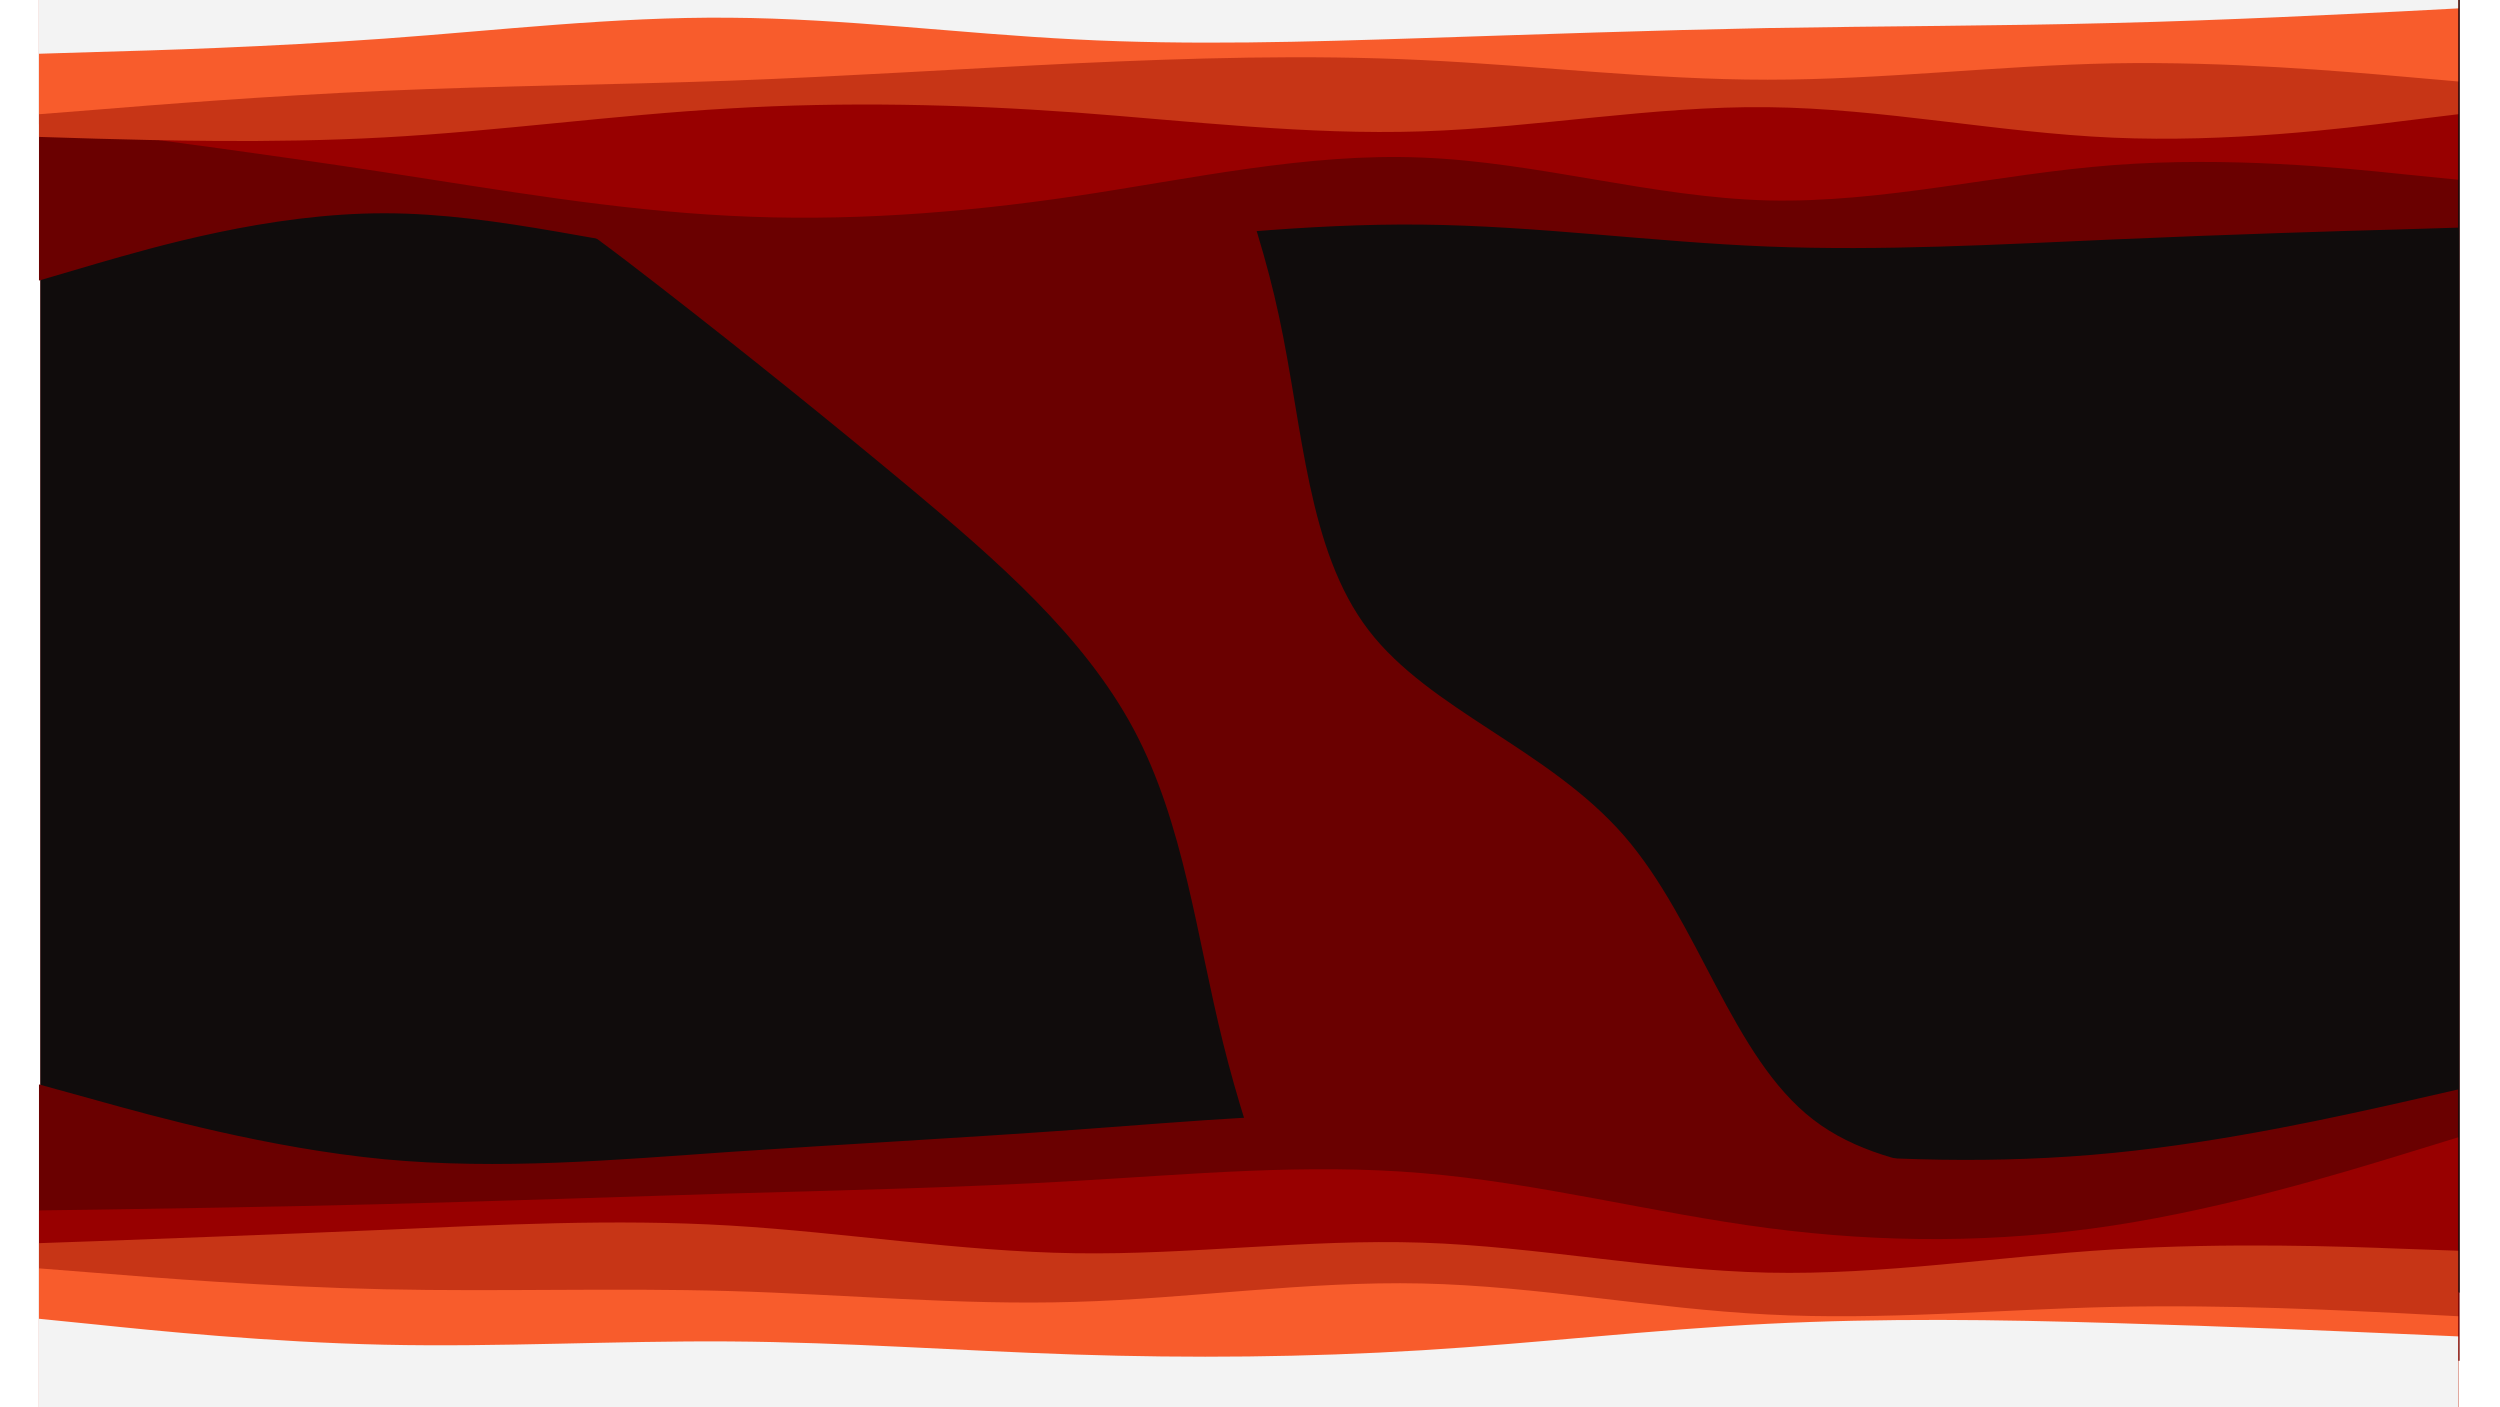
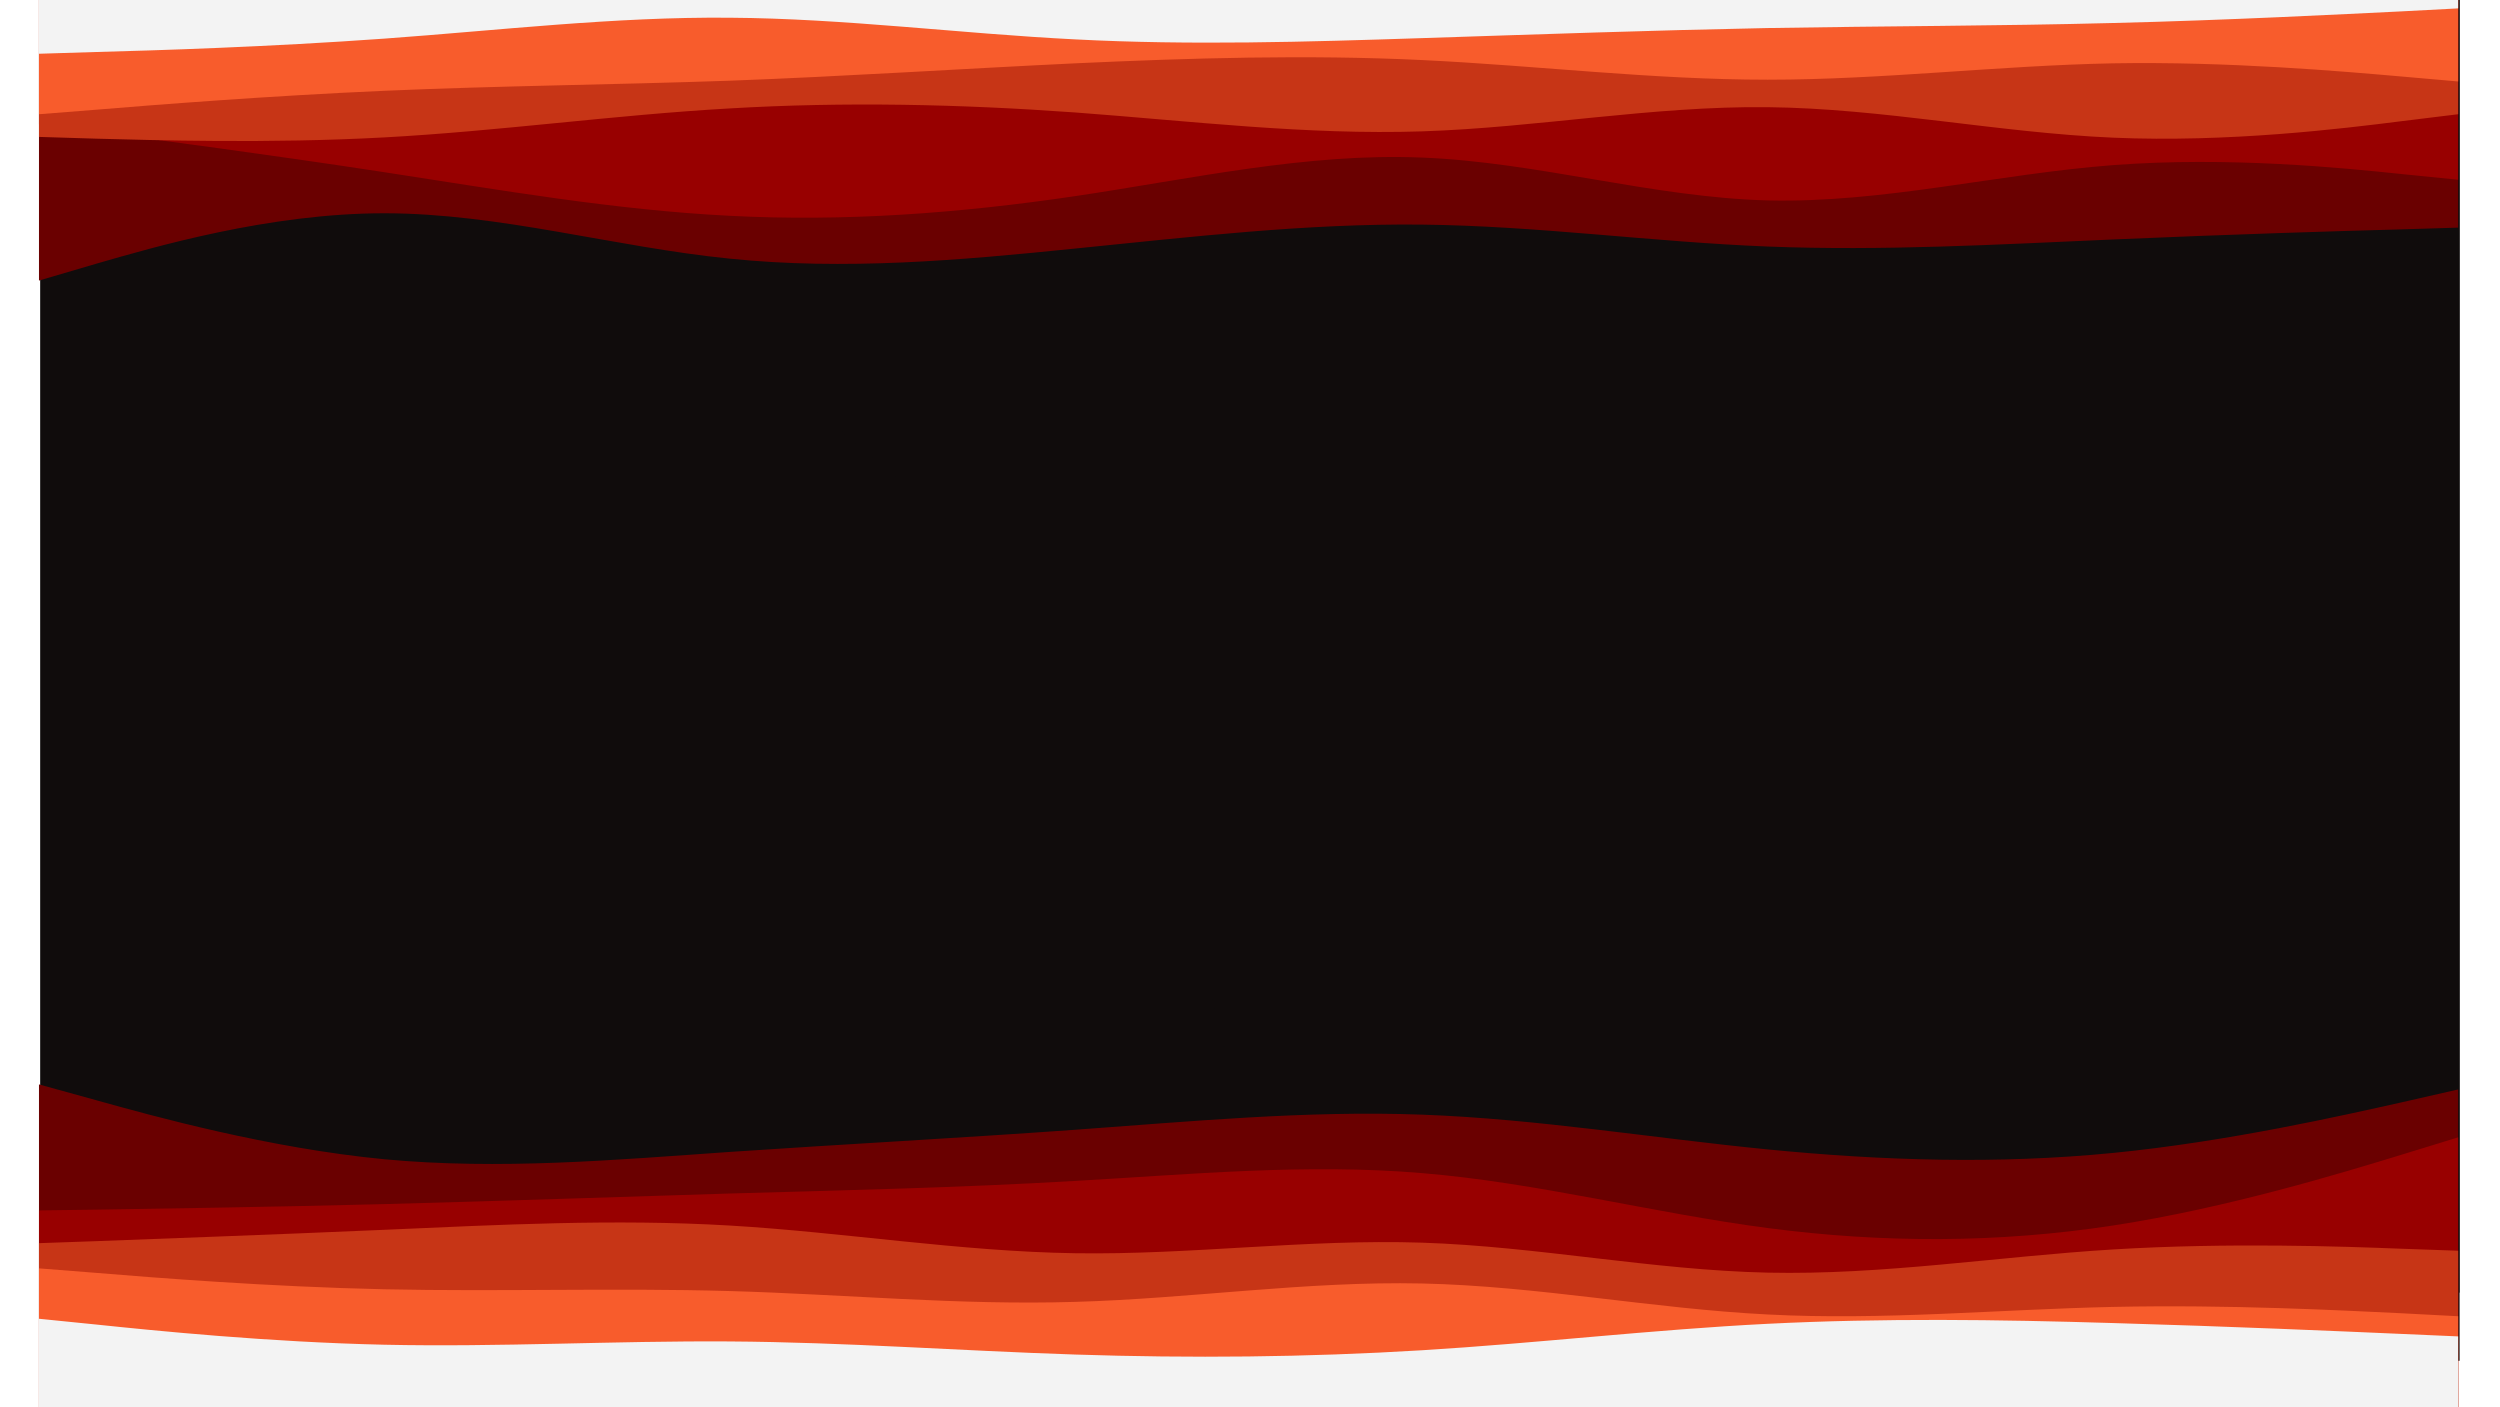
<svg xmlns="http://www.w3.org/2000/svg" id="visual" viewBox="0 0 960 558.043" width="960" height="540" version="1.1">
-   <rect x="0" y="0" width="960" height="540" fill="#6a0000" />
+   <rect x="0" y="0" width="960" height="540" fill="#100c0c" />
  <defs />
  <defs />
  <g transform="translate(960, 0)">
    <path d="M0 513C-40.3 496 -80.6 479.1 -126.6 472.3C-172.5 465.6 -224.2 469.2 -256.5 444.3C-288.8 419.4 -301.7 366 -331.6 331.6C-361.6 297.2 -408.7 281.8 -433 250C-457.3 218.2 -458.9 169.9 -468.5 125.5C-478 81.1 -495.5 40.6 -513 0L0 0Z" fill="#100c0c" />
  </g>
  <g transform="translate(0, 540)">
    <path d="M0 -513C45.7 -511.6 91.3 -510.2 132.8 -495.5C174.2 -480.8 211.5 -452.9 246 -426.1C280.5 -399.3 312.4 -373.6 345.8 -345.8C379.1 -317.9 414 -287.8 433.9 -250.5C453.8 -213.2 458.7 -168.7 469.4 -125.8C480.1 -82.8 496.6 -41.4 513 0L0 0Z" fill="#100c0c" />
  </g>
  <path d="M -0.573 111.329 L 22.227 104.629 C 45.127 98.029 90.727 84.629 136.427 84.629 C 182.127 84.629 227.727 98.029 273.427 102.629 C 319.127 107.329 364.727 103.329 410.627 98.629 C 456.427 94.029 502.427 88.629 548.227 89.129 C 594.127 89.629 639.727 96.029 685.427 97.829 C 731.127 99.629 776.727 97.029 822.427 95.029 C 868.127 93.029 913.727 91.629 936.627 91.029 L 959.427 90.329 L 959.427 -14.671 L 936.627 -14.671 C 913.727 -14.671 868.127 -14.671 822.427 -14.671 C 776.727 -14.671 731.127 -14.671 685.427 -14.671 C 639.727 -14.671 594.127 -14.671 548.227 -14.671 C 502.427 -14.671 456.427 -14.671 410.627 -14.671 C 364.727 -14.671 319.127 -14.671 273.427 -14.671 C 227.727 -14.671 182.127 -14.671 136.427 -14.671 C 90.727 -14.671 45.127 -14.671 22.227 -14.671 L -0.573 -14.671 L -0.573 111.329 Z" fill="#6a0000" />
  <path d="M -0.573 49.329 L 22.227 52.329 C 45.127 55.329 90.727 61.329 136.427 68.329 C 182.127 75.329 227.727 83.329 273.427 85.629 C 319.127 88.029 364.727 84.629 410.627 77.829 C 456.427 71.029 502.427 60.629 548.227 62.529 C 594.127 64.329 639.727 78.329 685.427 79.529 C 731.127 80.629 776.727 69.029 822.427 65.529 C 868.127 62.029 913.727 66.629 936.627 69.029 L 959.427 71.329 L 959.427 -14.671 L 936.627 -14.671 C 913.727 -14.671 868.127 -14.671 822.427 -14.671 C 776.727 -14.671 731.127 -14.671 685.427 -14.671 C 639.727 -14.671 594.127 -14.671 548.227 -14.671 C 502.427 -14.671 456.427 -14.671 410.627 -14.671 C 364.727 -14.671 319.127 -14.671 273.427 -14.671 C 227.727 -14.671 182.127 -14.671 136.427 -14.671 C 90.727 -14.671 45.127 -14.671 22.227 -14.671 L -0.573 -14.671 L -0.573 49.329 Z" fill="#980000" />
  <path d="M -0.573 54.329 L 22.227 55.029 C 45.127 55.629 90.727 57.029 136.427 54.529 C 182.127 52.029 227.727 45.629 273.427 43.029 C 319.127 40.329 364.727 41.329 410.627 44.629 C 456.427 48.029 502.427 53.629 548.227 52.129 C 594.127 50.629 639.727 42.029 685.427 42.529 C 731.127 43.029 776.727 52.629 822.427 54.629 C 868.127 56.629 913.727 51.029 936.627 48.129 L 959.427 45.329 L 959.427 -14.671 L 936.627 -14.671 C 913.727 -14.671 868.127 -14.671 822.427 -14.671 C 776.727 -14.671 731.127 -14.671 685.427 -14.671 C 639.727 -14.671 594.127 -14.671 548.227 -14.671 C 502.427 -14.671 456.427 -14.671 410.627 -14.671 C 364.727 -14.671 319.127 -14.671 273.427 -14.671 C 227.727 -14.671 182.127 -14.671 136.427 -14.671 C 90.727 -14.671 45.127 -14.671 22.227 -14.671 L -0.573 -14.671 L -0.573 54.329 Z" fill="#c73516" />
  <path d="M -0.573 45.329 L 22.227 43.529 C 45.127 41.629 90.727 38.029 136.427 36.029 C 182.127 34.029 227.727 33.629 273.427 32.029 C 319.127 30.329 364.727 27.329 410.627 25.129 C 456.427 23.029 502.427 21.629 548.227 23.829 C 594.127 26.029 639.727 31.629 685.427 31.629 C 731.127 31.629 776.727 26.029 822.427 25.129 C 868.127 24.329 913.727 28.329 936.627 30.329 L 959.427 32.329 L 959.427 -14.671 L 936.627 -14.671 C 913.727 -14.671 868.127 -14.671 822.427 -14.671 C 776.727 -14.671 731.127 -14.671 685.427 -14.671 C 639.727 -14.671 594.127 -14.671 548.227 -14.671 C 502.427 -14.671 456.427 -14.671 410.627 -14.671 C 364.727 -14.671 319.127 -14.671 273.427 -14.671 C 227.727 -14.671 182.127 -14.671 136.427 -14.671 C 90.727 -14.671 45.127 -14.671 22.227 -14.671 L -0.573 -14.671 L -0.573 45.329 Z" fill="#f85c2c" />
  <path d="M -0.573 21.329 L 22.227 20.629 C 45.127 20.029 90.727 18.629 136.427 15.329 C 182.127 12.029 227.727 6.629 273.427 7.029 C 319.127 7.329 364.727 13.329 410.627 15.629 C 456.427 18.029 502.427 16.629 548.227 15.129 C 594.127 13.629 639.727 12.029 685.427 11.129 C 731.127 10.329 776.727 10.329 822.427 9.129 C 868.127 8.029 913.727 5.629 936.627 4.529 L 959.427 3.329 L 959.427 -14.671 L 936.627 -14.671 C 913.727 -14.671 868.127 -14.671 822.427 -14.671 C 776.727 -14.671 731.127 -14.671 685.427 -14.671 C 639.727 -14.671 594.127 -14.671 548.227 -14.671 C 502.427 -14.671 456.427 -14.671 410.627 -14.671 C 364.727 -14.671 319.127 -14.671 273.427 -14.671 C 227.727 -14.671 182.127 -14.671 136.427 -14.671 C 90.727 -14.671 45.127 -14.671 22.227 -14.671 L -0.573 -14.671 L -0.573 21.329 Z" fill="rgb(243, 243, 243)" />
  <path d="M -0.572 430.325 L 22.228 436.625 C 45.128 443.025 90.728 455.625 136.428 460.025 C 182.128 464.325 227.728 460.325 273.428 457.125 C 319.128 454.025 364.728 451.625 410.628 448.325 C 456.428 445.025 502.428 440.625 548.228 442.325 C 594.128 444.025 639.728 451.625 685.428 456.125 C 731.128 460.625 776.728 462.025 822.428 457.525 C 868.128 453.025 913.728 442.625 936.628 437.525 L 959.428 432.325 L 959.428 563.325 L 936.628 563.325 C 913.728 563.325 868.128 563.325 822.428 563.325 C 776.728 563.325 731.128 563.325 685.428 563.325 C 639.728 563.325 594.128 563.325 548.228 563.325 C 502.428 563.325 456.428 563.325 410.628 563.325 C 364.728 563.325 319.128 563.325 273.428 563.325 C 227.728 563.325 182.128 563.325 136.428 563.325 C 90.728 563.325 45.128 563.325 22.228 563.325 L -0.572 563.325 L -0.572 430.325 Z" fill="#6a0000" />
  <path d="M -0.572 480.325 L 22.228 480.025 C 45.128 479.625 90.728 479.025 136.428 477.825 C 182.128 476.625 227.728 475.025 273.428 473.625 C 319.128 472.325 364.728 471.325 410.628 468.625 C 456.428 466.025 502.428 461.625 548.228 465.525 C 594.128 469.325 639.728 481.325 685.428 487.325 C 731.128 493.325 776.728 493.325 822.428 486.325 C 868.128 479.325 913.728 465.325 936.628 458.325 L 959.428 451.325 L 959.428 563.325 L 936.628 563.325 C 913.728 563.325 868.128 563.325 822.428 563.325 C 776.728 563.325 731.128 563.325 685.428 563.325 C 639.728 563.325 594.128 563.325 548.228 563.325 C 502.428 563.325 456.428 563.325 410.628 563.325 C 364.728 563.325 319.128 563.325 273.428 563.325 C 227.728 563.325 182.128 563.325 136.428 563.325 C 90.728 563.325 45.128 563.325 22.228 563.325 L -0.572 563.325 L -0.572 480.325 Z" fill="#980000" />
  <path d="M -0.572 493.325 L 22.228 492.525 C 45.128 491.625 90.728 490.025 136.428 488.025 C 182.128 486.025 227.728 483.625 273.428 486.325 C 319.128 489.025 364.728 496.625 410.628 497.325 C 456.428 498.025 502.428 491.625 548.228 493.125 C 594.128 494.625 639.728 504.025 685.428 505.025 C 731.128 506.025 776.728 498.625 822.428 495.825 C 868.128 493.025 913.728 494.625 936.628 495.525 L 959.428 496.325 L 959.428 563.325 L 936.628 563.325 C 913.728 563.325 868.128 563.325 822.428 563.325 C 776.728 563.325 731.128 563.325 685.428 563.325 C 639.728 563.325 594.128 563.325 548.228 563.325 C 502.428 563.325 456.428 563.325 410.628 563.325 C 364.728 563.325 319.128 563.325 273.428 563.325 C 227.728 563.325 182.128 563.325 136.428 563.325 C 90.728 563.325 45.128 563.325 22.228 563.325 L -0.572 563.325 L -0.572 493.325 Z" fill="#c73516" />
  <path d="M -0.572 503.325 L 22.228 505.125 C 45.128 507.025 90.728 510.625 136.428 511.625 C 182.128 512.625 227.728 511.025 273.428 512.325 C 319.128 513.625 364.728 518.025 410.628 516.625 C 456.428 515.325 502.428 508.325 548.228 509.325 C 594.128 510.325 639.728 519.325 685.428 521.625 C 731.128 524.025 776.728 519.625 822.428 518.625 C 868.128 517.625 913.728 520.025 936.628 521.125 L 959.428 522.325 L 959.428 563.325 L 936.628 563.325 C 913.728 563.325 868.128 563.325 822.428 563.325 C 776.728 563.325 731.128 563.325 685.428 563.325 C 639.728 563.325 594.128 563.325 548.228 563.325 C 502.428 563.325 456.428 563.325 410.628 563.325 C 364.728 563.325 319.128 563.325 273.428 563.325 C 227.728 563.325 182.128 563.325 136.428 563.325 C 90.728 563.325 45.128 563.325 22.228 563.325 L -0.572 563.325 L -0.572 503.325 Z" fill="#f85c2c" />
  <path d="M -0.572 523.325 L 22.228 525.625 C 45.128 528.025 90.728 532.625 136.428 533.625 C 182.128 534.625 227.728 532.025 273.428 532.325 C 319.128 532.625 364.728 536.025 410.628 537.525 C 456.428 539.025 502.428 538.625 548.228 535.825 C 594.128 533.025 639.728 527.625 685.428 525.325 C 731.128 523.025 776.728 523.625 822.428 525.025 C 868.128 526.325 913.728 528.325 936.628 529.325 L 959.428 530.325 L 959.428 563.325 L 936.628 563.325 C 913.728 563.325 868.128 563.325 822.428 563.325 C 776.728 563.325 731.128 563.325 685.428 563.325 C 639.728 563.325 594.128 563.325 548.228 563.325 C 502.428 563.325 456.428 563.325 410.628 563.325 C 364.728 563.325 319.128 563.325 273.428 563.325 C 227.728 563.325 182.128 563.325 136.428 563.325 C 90.728 563.325 45.128 563.325 22.228 563.325 L -0.572 563.325 L -0.572 523.325 Z" fill="rgb(243, 243, 243)" />
</svg>
